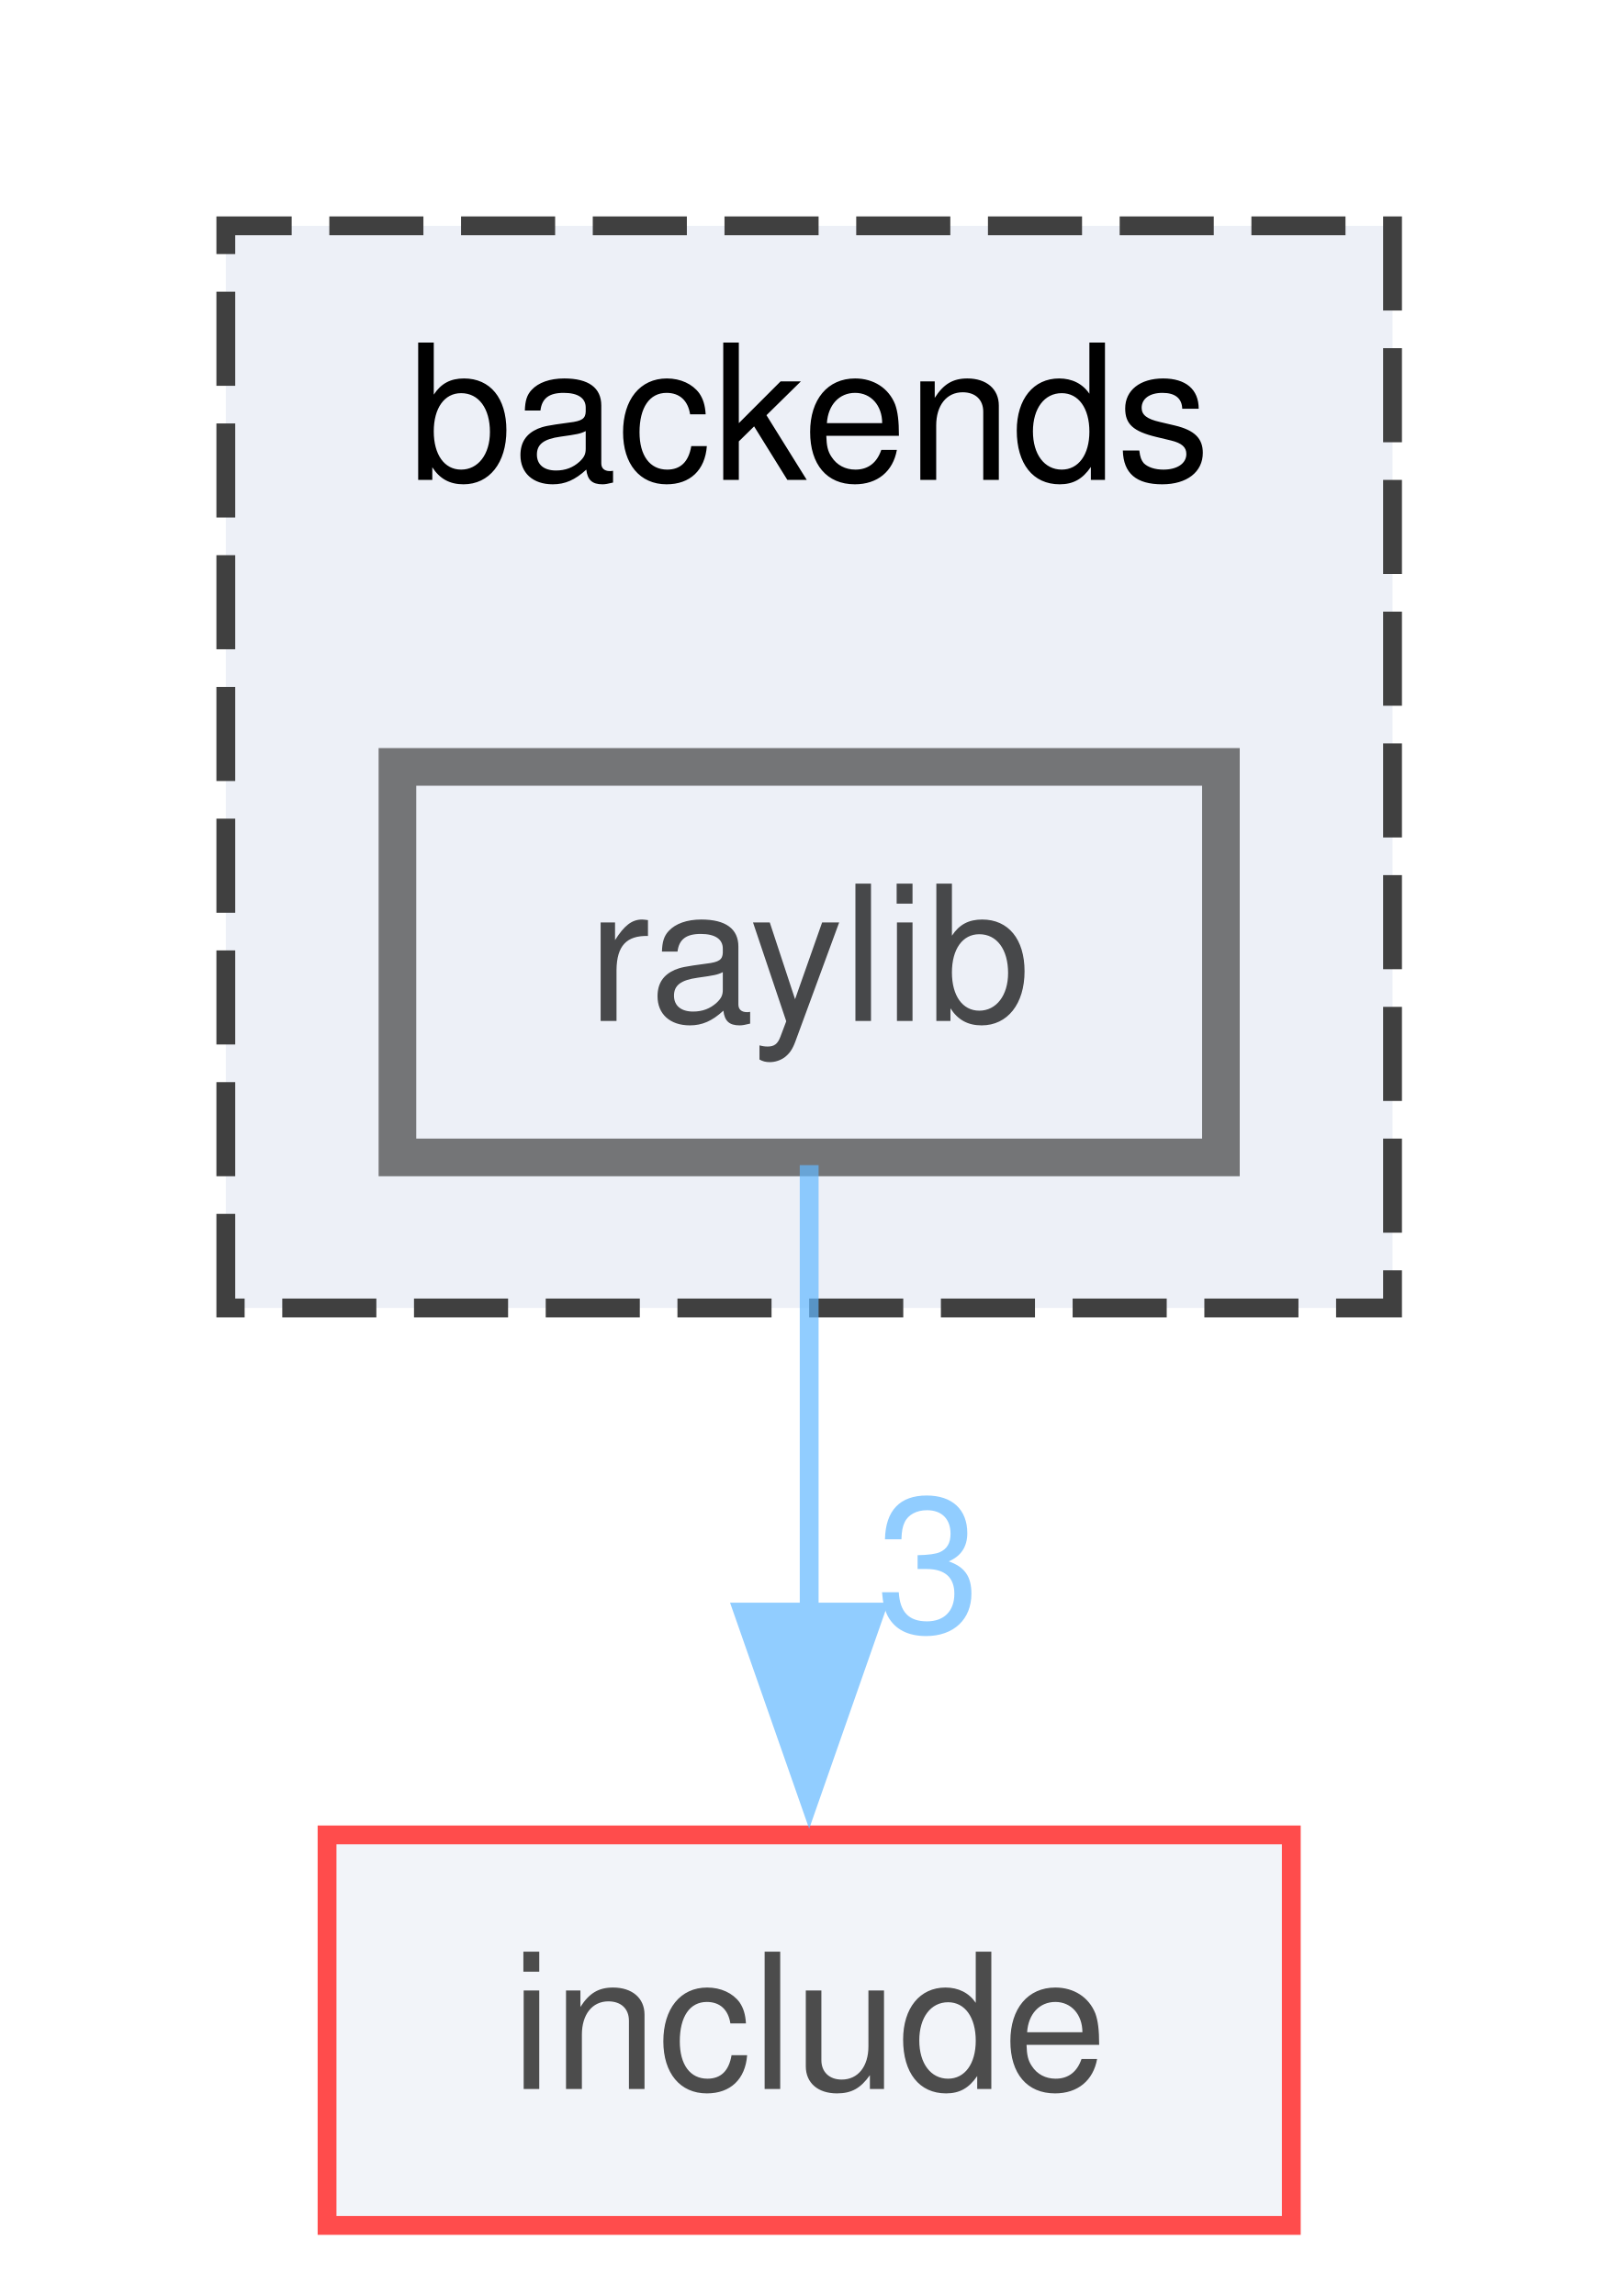
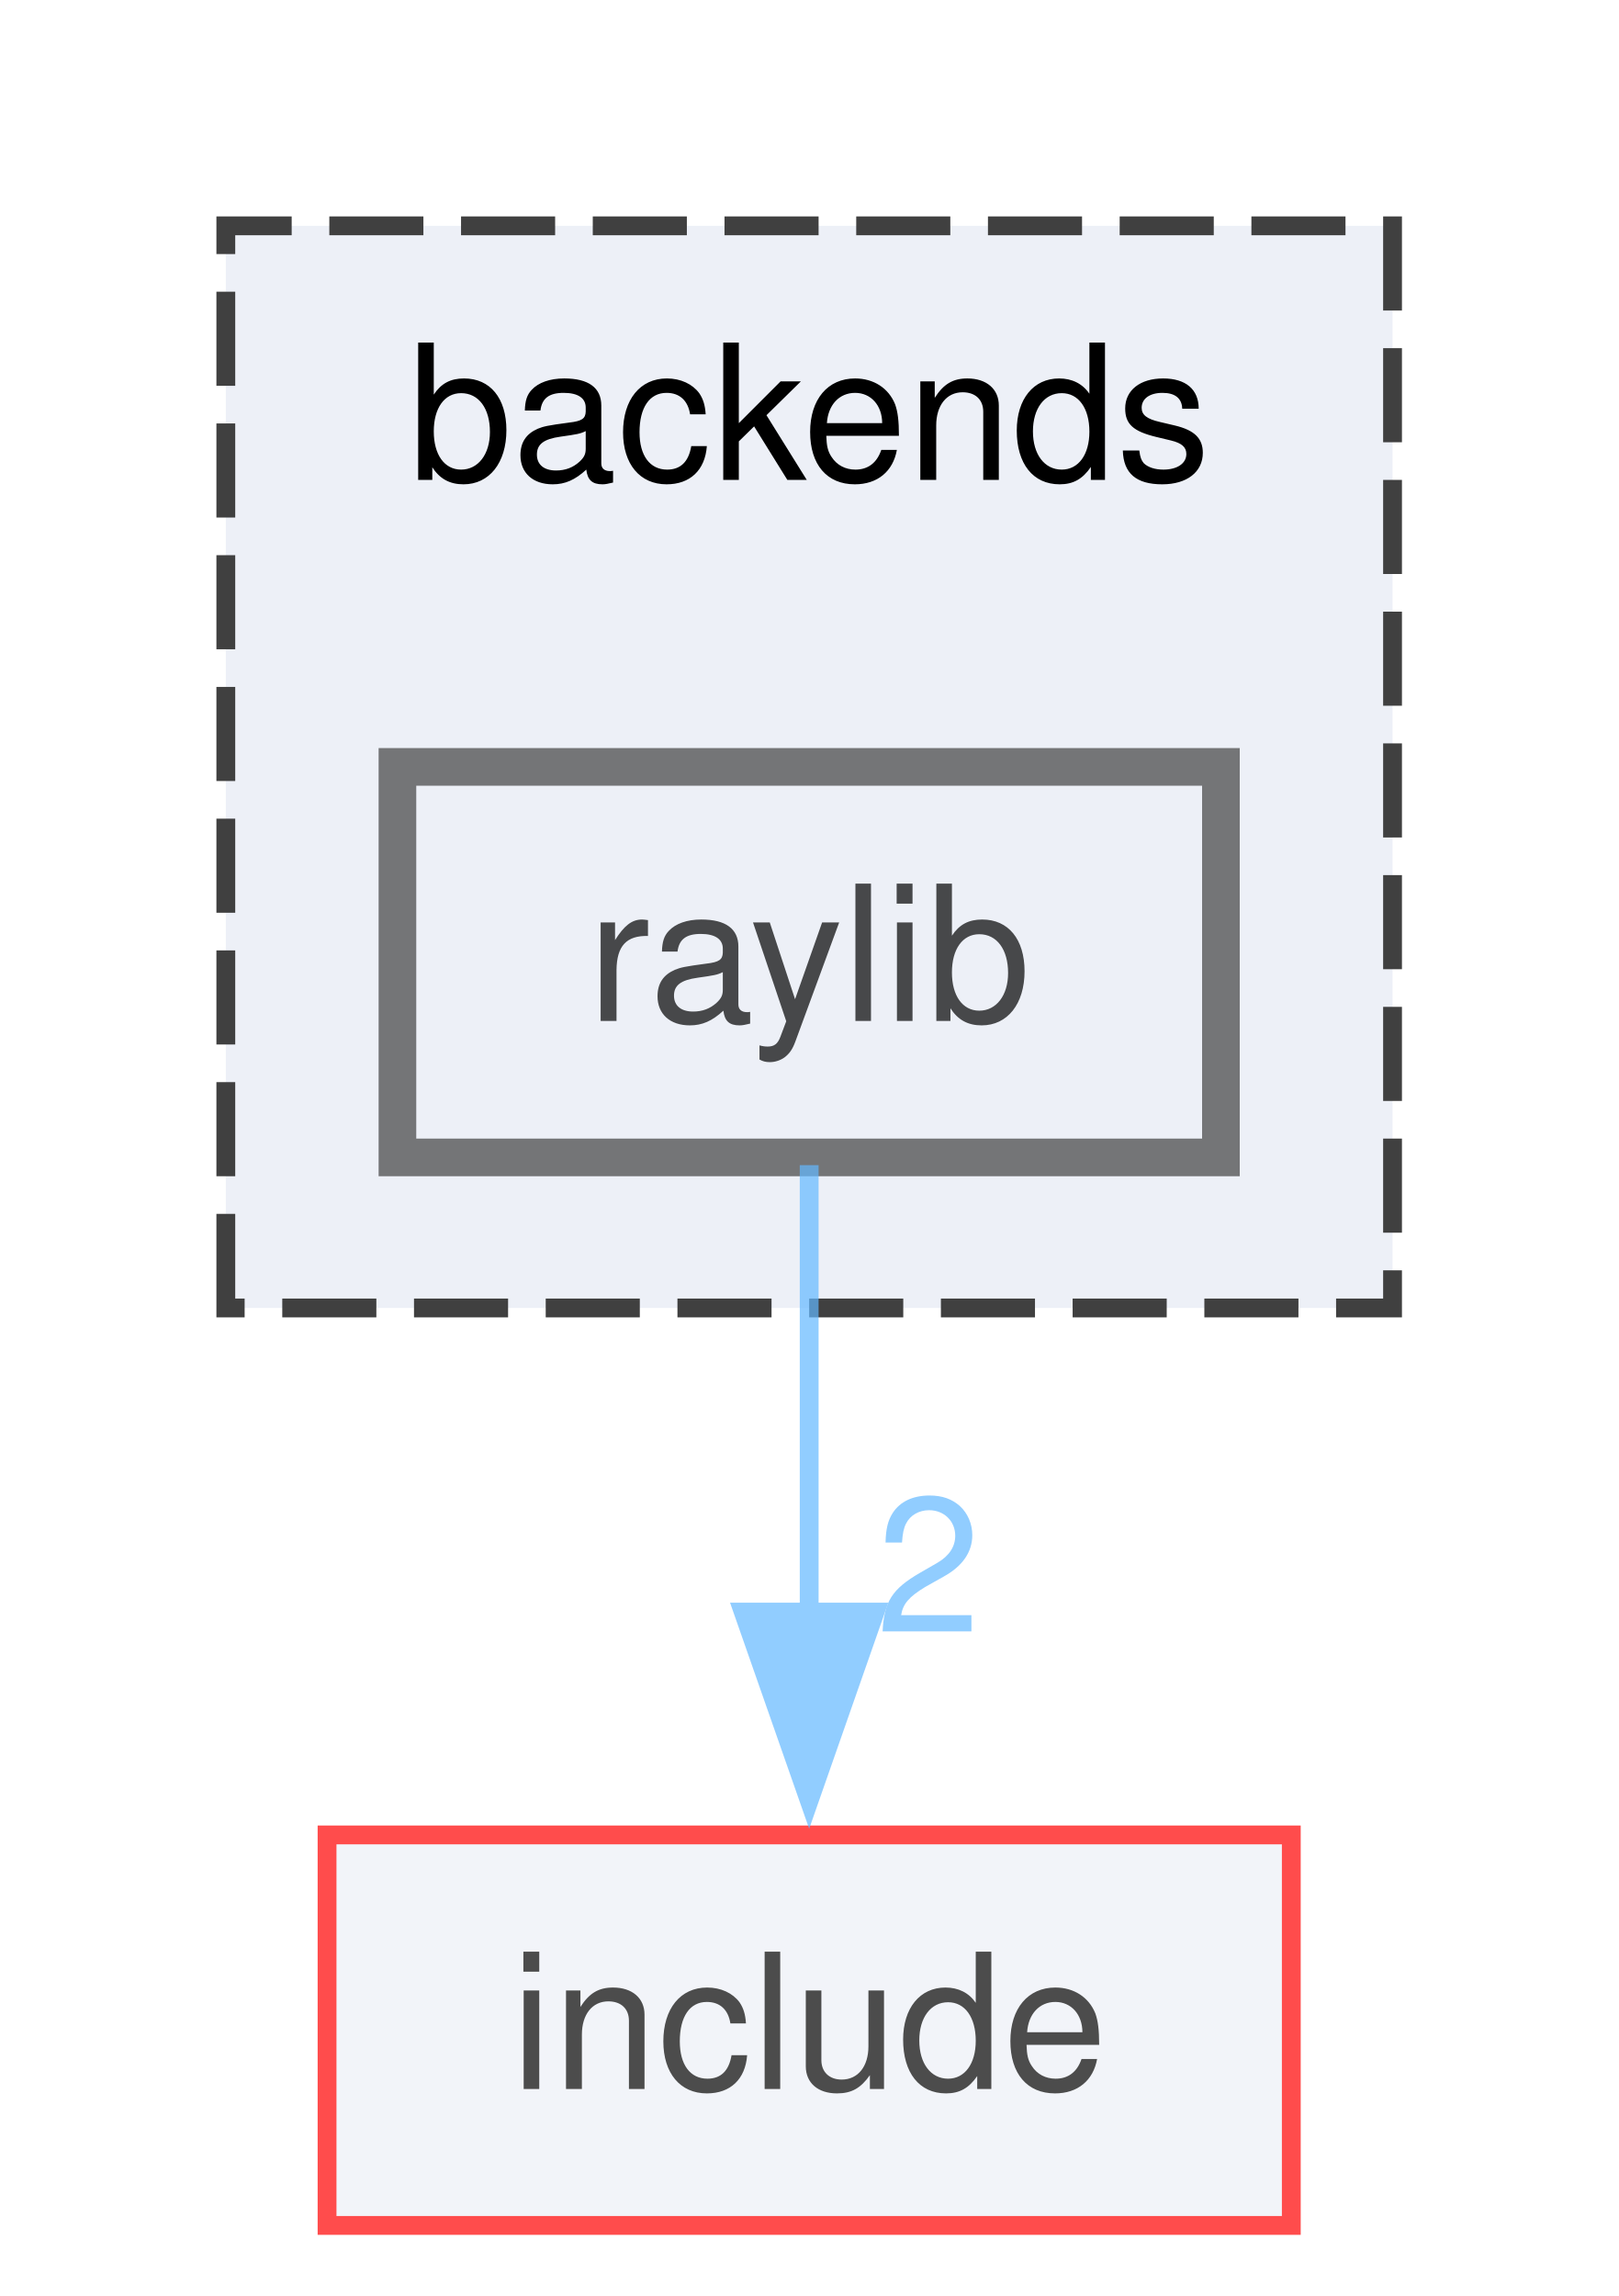
<svg xmlns="http://www.w3.org/2000/svg" xmlns:xlink="http://www.w3.org/1999/xlink" width="86pt" height="122pt" viewBox="0.00 0.00 86.00 122.00">
  <svg id="main" version="1.1" xml:space="preserve">
    <style type="text/css">
.node, .edge {opacity: 0.7;}
.node.selected, .edge.selected {opacity: 1;}
.edge:hover path { stroke: red; }
.edge:hover polygon { stroke: red; fill: red; }
</style>
    <svg id="graph" class="graph">
      <g id="graph0" class="graph" transform="scale(1 1) rotate(0) translate(4 118.25)">
        <g id="clust1" class="cluster">
          <g id="a_clust1">
            <a xlink:href="dir_dec21994cd756836ecefab773235960a.html" target="_top" xlink:title="backends">
              <polygon fill="#edf0f7" stroke="#404040" stroke-dasharray="5,2" points="8,-48.75 8,-106.25 70,-106.25 70,-48.75 8,-48.75" />
              <text xml:space="preserve" text-anchor="middle" x="39" y="-92.75" font-family="Helvetica,sans-Serif" font-size="10.00">backends</text>
            </a>
          </g>
        </g>
        <g id="node1" class="node">
          <g id="a_node1">
            <a xlink:href="dir_a4377ad6df03e8666f0cd2c2b87aa313.html" target="_top" xlink:title="raylib">
              <polygon fill="#edf0f7" stroke="#404040" stroke-width="2" points="60.88,-77.5 17.12,-77.5 17.12,-56.75 60.88,-56.75 60.88,-77.5" />
              <text xml:space="preserve" text-anchor="middle" x="39" y="-64" font-family="Helvetica,sans-Serif" font-size="10.00">raylib</text>
            </a>
          </g>
        </g>
        <g id="node2" class="node">
          <g id="a_node2">
            <a xlink:href="dir_d44c64559bbebec7f509842c48db8b23.html" target="_top" xlink:title="include">
              <polygon fill="#edf0f7" stroke="red" points="64.62,-20.75 13.38,-20.75 13.38,0 64.62,0 64.62,-20.75" />
              <text xml:space="preserve" text-anchor="middle" x="39" y="-7.25" font-family="Helvetica,sans-Serif" font-size="10.00">include</text>
            </a>
          </g>
        </g>
        <g id="edge1" class="edge">
          <g id="a_edge1">
            <a xlink:href="dir_000007_000005.html" target="_top">
              <path fill="none" stroke="#63b8ff" d="M39,-56.34C39,-49.72 39,-40.72 39,-32.52" />
              <polygon fill="#63b8ff" stroke="#63b8ff" points="42.5,-32.59 39,-22.59 35.5,-32.59 42.5,-32.59" />
            </a>
          </g>
          <g id="a_edge1-headlabel">
-             <a xlink:href="dir_000007_000005.html" target="_top" xlink:title="3">
-               <text xml:space="preserve" text-anchor="middle" x="45.34" y="-31.55" font-family="Helvetica,sans-Serif" font-size="10.00" fill="#63b8ff">3</text>
+             <a xlink:href="dir_000007_000005.html" target="_top" xlink:title="2">
+               <text xml:space="preserve" text-anchor="middle" x="45.34" y="-31.55" font-family="Helvetica,sans-Serif" font-size="10.00" fill="#63b8ff">2</text>
            </a>
          </g>
        </g>
      </g>
    </svg>
  </svg>
  <style type="text/css">

[data-mouse-over-selected='false'] { opacity: 0.7; }
[data-mouse-over-selected='true']  { opacity: 1.0; }

</style>
</svg>
